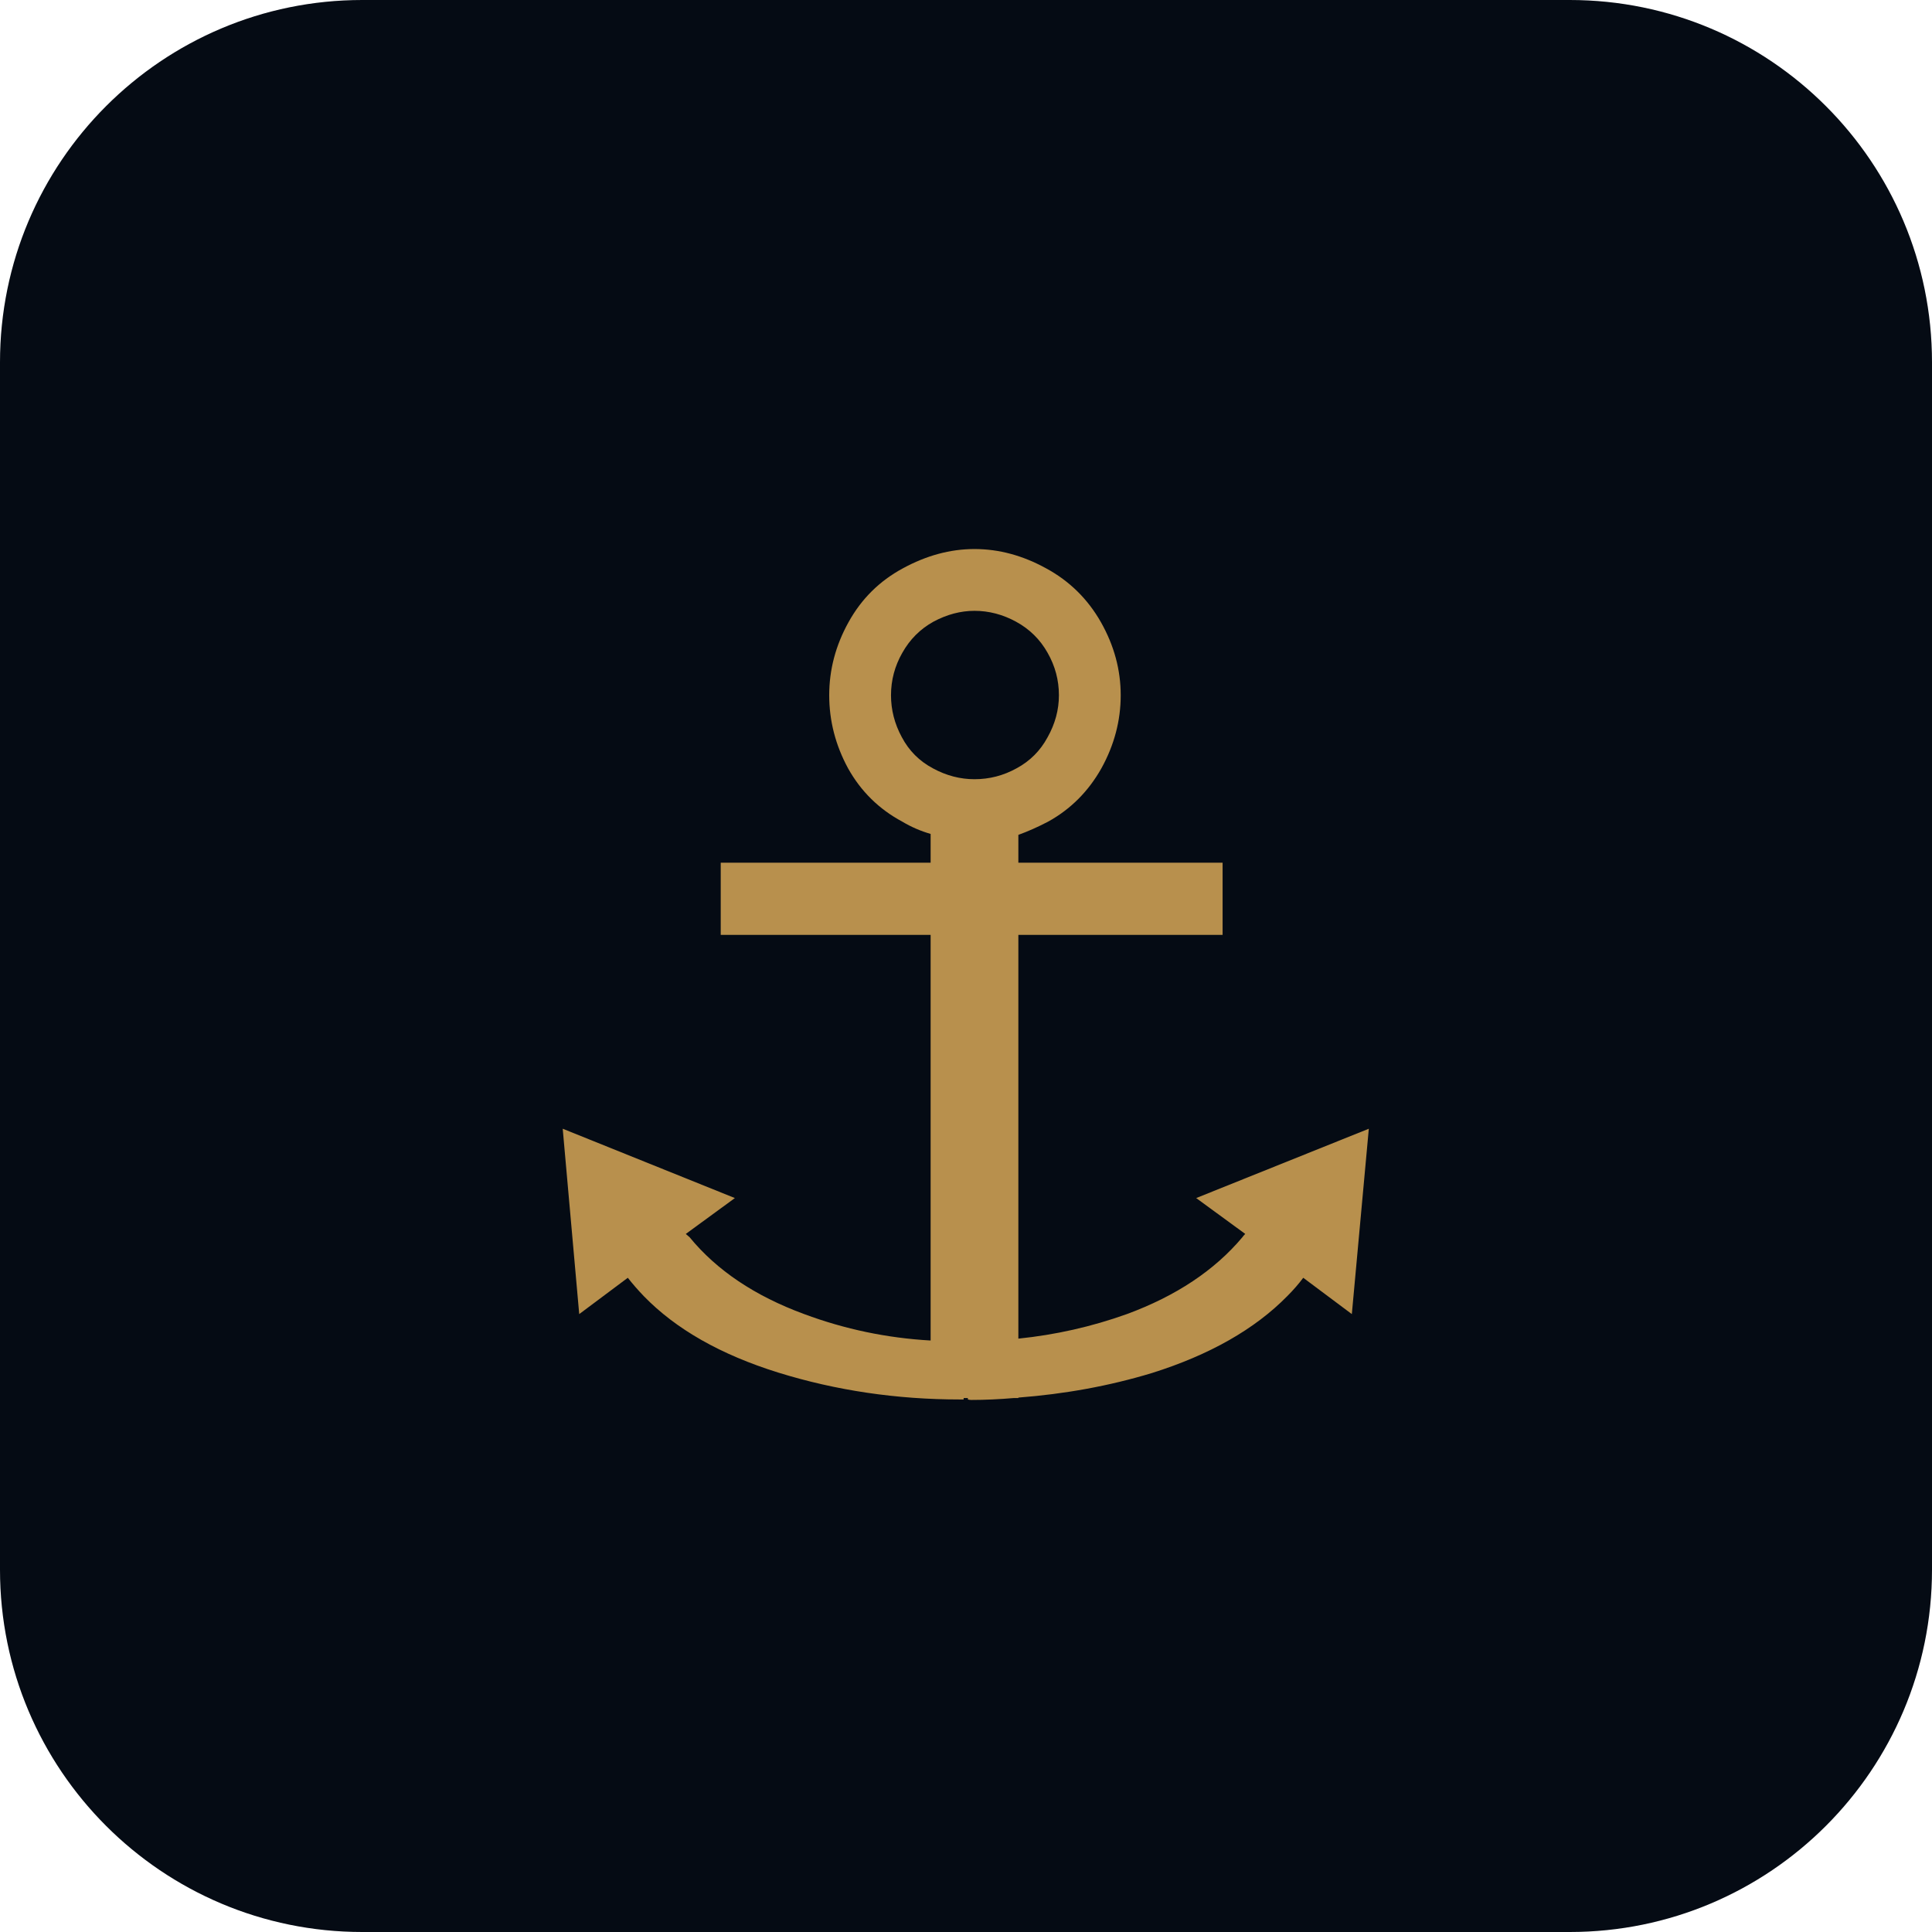
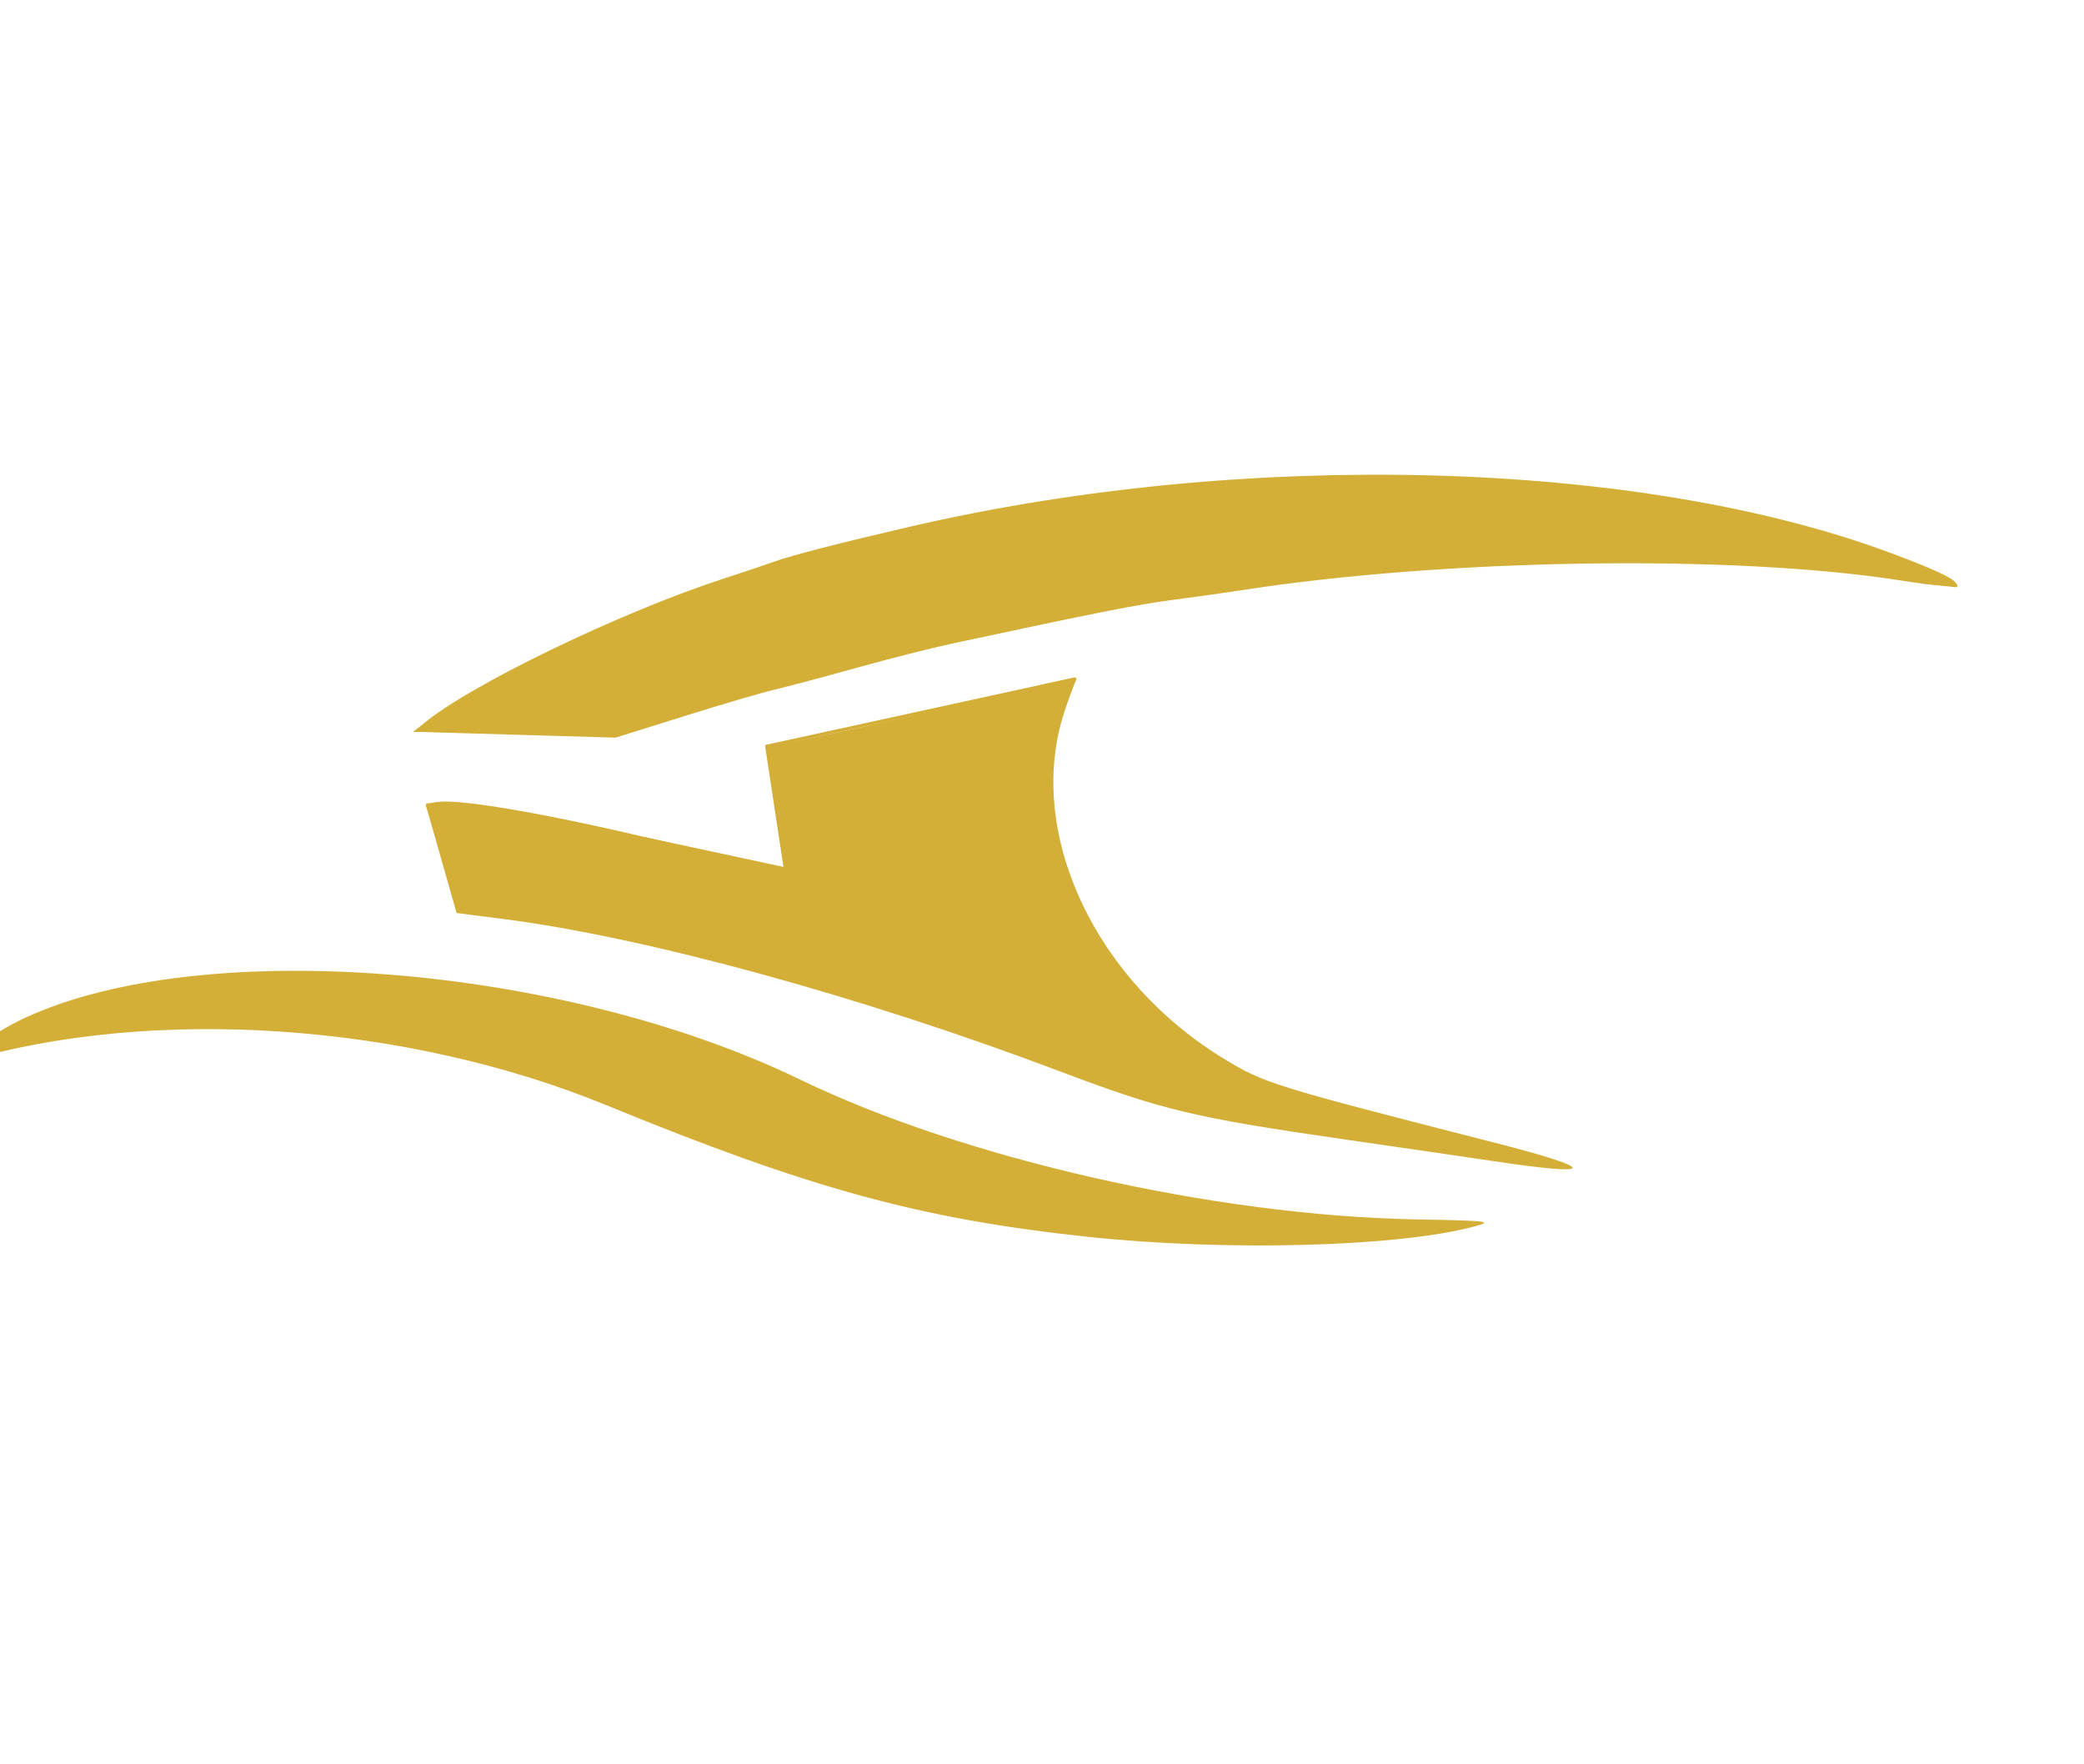
- <svg xmlns="http://www.w3.org/2000/svg" viewBox="0 0 64 64">
-   <rect width="64" height="64" rx="12" fill="#050b14" />
-   <text x="32" y="46" font-size="38" text-anchor="middle" font-family="serif" fill="#b8904d">⚓</text>
+ <svg xmlns="http://www.w3.org/2000/svg" width="2048" height="1733" viewBox="2000 3800 13500 6800" preserveAspectRatio="xMidYMid meet">
+   <g id="Grupo 12" transform="matrix(0.3891446, -0.9211761, 0.9211761, 0.3891446, 5128.728, 6175.956)">
+     <g id="Grupo2" transform="matrix(0.999705, -0.02428309, 0.02428309, 0.999705, -0.332028, -12.64246)">
+       <path transform="matrix(0.3183538, 0.9479721, -0.9479721, 0.3183538, 398.2421, 3162.688)" d="M973.03,2492.72 C-113.71,2433.55 -840.46,2274.62 -2187.92,1801.43 C-3512.93,1336.12 -5154,1309.38 -6359.63,1733.46 C-6484.73,1777.46 -6181.94,1536.95 -5976.41,1429.06 C-4852.56,839.11 -2521.74,904.95 -942.64,1571.24 C141.91,2028.86 1782.29,2313.43 3088.97,2270.63 C3567.22,2254.97 3592.99,2256.91 3462.56,2298.74 C2973.27,2455.66 1870.61,2541.58 973.03,2492.72 ZM3559.89,1867.01 C3422.91,1853.52 2988.62,1812.85 2594.79,1776.63 C1622.41,1687.19 1410.24,1647.93 742.43,1433.9 C-570.25,1013.19 -1982.95,703.13 -2912.48,631.71 L-3220.69,608.03 L-3337.51,265.58 L-3454.34,-76.87 L-3394.65,-99.39 C-3269.39,-146.64 -2431.09,-35.11 -1580.89,141.92 C-1029.8,259.91 -1087.31,223.21 -1108.63,75.18 C-1142.93,-17.17 -1260.35,-539.78 -1265.62,-574.37 C-1171.55,-581.82 -110.77,-881.81 291.02,-1000.29 C294.42,-1002.23 701.4,-1135.24 710.42,-1108.17 C707.15,-1099.85 659.86,-964.8 632.38,-848.16 C450.14,-74.65 940.32,833.91 1787.54,1292.93 C2062.87,1442.11 2109.8,1453.5 3575.46,1749.21 C4258.69,1887.06 4252.33,1935.19 3559.89,1867.01 ZM-3495.18,-607.85 C-3213.62,-869.75 -2264.63,-1390.38 -1611.98,-1641 C-1466.44,-1696.89 -1319.34,-1754.71 -1285.09,-1769.49 C-1180.99,-1814.42 -871.79,-1911.33 -413.39,-2042.7 C1729.39,-2656.83 4267.85,-2720.5 5926.81,-2201.72 C6482.29,-2028.02 6510.16,-1971.4 6014.5,-2023.6 C4919.39,-2138.91 3054.16,-2014.53 1734.73,-1738.2 C1649.11,-1720.27 1460.52,-1683.89 1315.63,-1657.35 C1082.18,-1614.59 830.98,-1551.39 -99.29,-1301.34 C-234.74,-1264.93 -514.93,-1178.3 -721.93,-1108.82 C-928.93,-1039.34 -1161.34,-964.52 -1238.39,-942.56 C-1315.44,-920.59 -1574.62,-829.86 -1814.34,-740.95 L-2250.19,-579.28 L-2903.67,-564.74 L-3557.15,-550.2 L-3495.18,-607.85 Z" style="fill:#d4af37;" />
+       <line transform="matrix(0.8180581, -0.5751355, 0.5751355, 0.8180581, 240.2229, 1970.561)" x1="-627.61" y1="-70.52" x2="353.02" y2="14.69" style="fill:none;stroke:#d4af37;stroke-linecap:round;stroke-linejoin:round;stroke-width:25.5;" />
+     </g>
+     <line transform="matrix(0.5933596, 0.8049375, -0.8049375, 0.5933596, 1218.318, 2680.294)" x1="-1124.4" y1="-38.58" x2="915.17" y2="3.17" style="fill:none;stroke:#d4af37;stroke-linecap:round;stroke-linejoin:round;stroke-width:20.5;" />
+     <line transform="matrix(-0.7071068, 0.7071068, -0.7071068, -0.7071068, -1138.206, 212.8781)" x1="-602.26" y1="-122.56" x2="110.28" y2="-66.11" style="fill:none;stroke:#d4af37;stroke-linecap:round;stroke-linejoin:round;stroke-width:20.5;" />
+     <path d="M-111.11,2326.83 L-109.53,2326.83 L-107.96,2326.83 L-62.96,2293.3 L-41.69,2277.78 Q-20.43,2262.25 -4.12,2249.09 Q12.2,2235.93 -15.82,2241.22 Q-43.83,2246.5 -68.47,2255.28 Q-93.11,2264.05 -71.73,2248.98 Q-50.36,2233.9 -30.89,2224.23 Q-11.43,2214.55 -36.41,2231.65 Q-61.38,2248.75 -76.91,2261.35 Q-92.43,2273.95 -77.92,2257.53 Q-63.4,2241.1 -43.83,2221.75 Q-24.26,2202.4 -42.93,2210.39 L-53.06,2215" fill-rule="evenodd" style="fill:none;stroke:#d4af37;stroke-linecap:round;stroke-linejoin:round;stroke-width:3.5;" />
+     <path d="M34.92,2189.35 L34.92,2189.47 L34.92,2189.58" fill-rule="evenodd" style="fill:none;stroke:#d4af37;stroke-linecap:round;stroke-linejoin:round;stroke-width:3.5;" />
+     <path d="M15.34,2198.8 L3.42,2208.25 L-16.38,2222.88 Q-36.18,2237.5 -54.97,2248.19 Q-73.75,2258.88 -49.79,2235.48 Q-25.83,2212.08 -5.24,2199.36 L15.34,2186.65 L-9.18,2201.05 Q-33.7,2215.45 -50.92,2227.04 L-51.26,2219.05" fill-rule="evenodd" style="fill:none;stroke:#d4af37;stroke-linecap:round;stroke-linejoin:round;stroke-width:3.5;" />
+     <line transform="matrix(0.2877053, 0.9577188, -0.9577188, 0.2877053, -670.2864, 224.09)" x1="-295.26" y1="-131.16" x2="-206.57" y2="-144.84" style="fill:none;stroke:#d4af37;stroke-linecap:round;stroke-linejoin:round;stroke-width:3.5;" />
+     <line transform="matrix(0.9997136, -0.0239135, 0.0239135, 0.9997136, -881.2815, 707.8314)" x1="-158.63" y1="62.93" x2="-279.37" y2="-370.65" style="fill:none;stroke:#d4af37;stroke-linecap:round;stroke-linejoin:round;stroke-width:3.5;" />
+     <line transform="matrix(-0.3659626, -0.9306301, 0.9306301, -0.3659626, 110.0586, 21.84623)" x1="-797.99" y1="-152.38" x2="503.83" y2="-154.96" style="fill:none;stroke:#d4af37;stroke-linecap:round;stroke-linejoin:round;stroke-width:3.5;" />
+     <line x1="-169.56" y1="-362.53" x2="-220.97" y2="-393.36" style="fill:none;stroke:#d4af37;stroke-linecap:round;stroke-linejoin:round;stroke-width:3.5;" />
+   </g>
+   <line transform="matrix(0.1540436, 0.9880636, -0.9880636, 0.1540436, 7072.79, 5098.013)" x1="1666.12" y1="280.23" x2="1993.84" y2="274.71" style="fill:none;stroke:#d4af37;stroke-linecap:round;stroke-linejoin:round;stroke-width:23.5;" />
+   <line x1="6171.7" y1="6921.51" x2="7080.53" y2="7116.91" style="fill:none;stroke:#d4af37;stroke-linecap:round;stroke-linejoin:round;stroke-width:23.5;" />
+   <line transform="matrix(0.9718388, 0.2356469, -0.2356469, 0.9718388, 5722.486, 6442.355)" x1="1033.91" y1="369.67" x2="1466.61" y2="348.87" style="fill:none;stroke:#d4af37;stroke-linecap:round;stroke-linejoin:round;stroke-width:23.5;" />
+   <line transform="matrix(0.9927438, -0.1202487, 0.1202487, 0.9927438, 5426.515, 6549.061)" x1="-671.39" y1="73.9" x2="-605.27" y2="72.1" style="fill:none;stroke:#d4af37;stroke-linecap:round;stroke-linejoin:round;stroke-width:20.5;" />
+   <line x1="4680.38" y1="6226.73" x2="4878.35" y2="6226.73" style="fill:none;stroke:#d4af37;stroke-linecap:round;stroke-linejoin:round;stroke-width:3.5;" />
+   <line x1="14439.61" y1="5257.66" x2="14670.15" y2="5283.38" style="fill:none;stroke:#d4af37;stroke-linecap:round;stroke-linejoin:round;stroke-width:17.5;" />
+   <line x1="14596.04" y1="5229.52" x2="14670.15" y2="5280.3" style="fill:none;stroke:#d4af37;stroke-linecap:round;stroke-linejoin:round;stroke-width:17.5;" />
+   <line x1="14656.95" y1="5254.91" x2="14675.25" y2="5276.51" style="fill:none;stroke:#d4af37;stroke-linecap:round;stroke-linejoin:round;stroke-width:5.5;" />
</svg>
